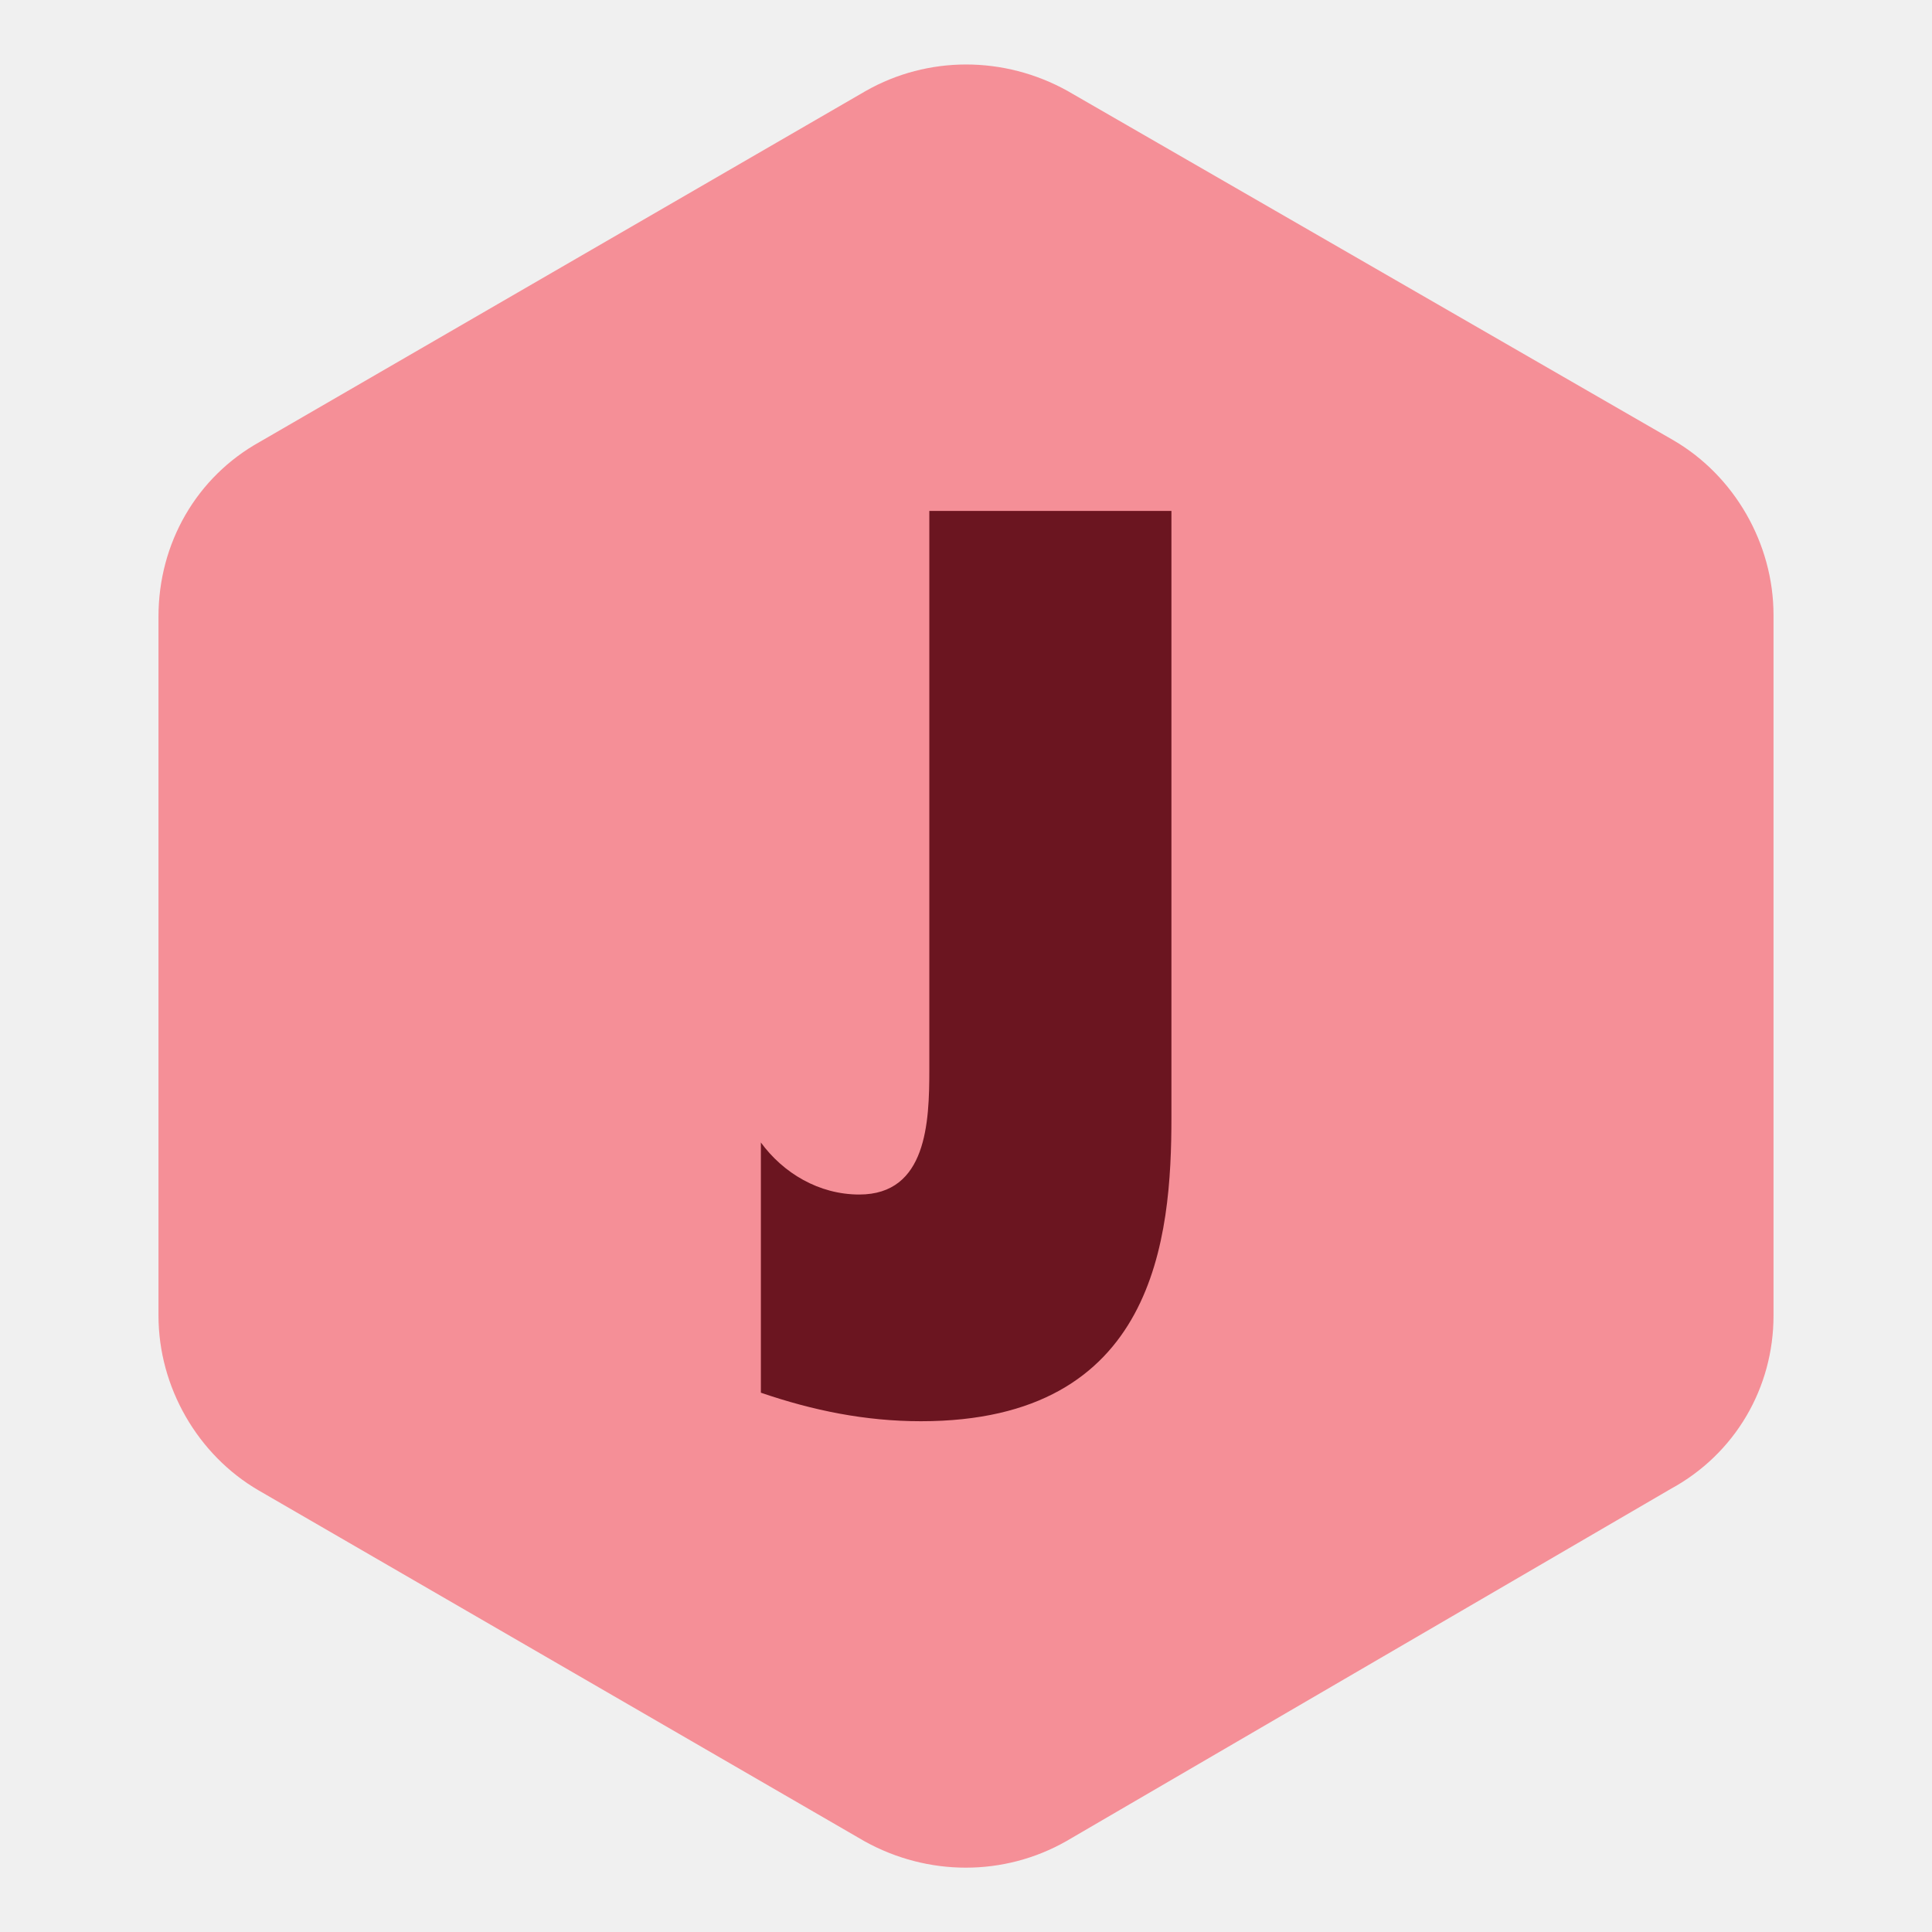
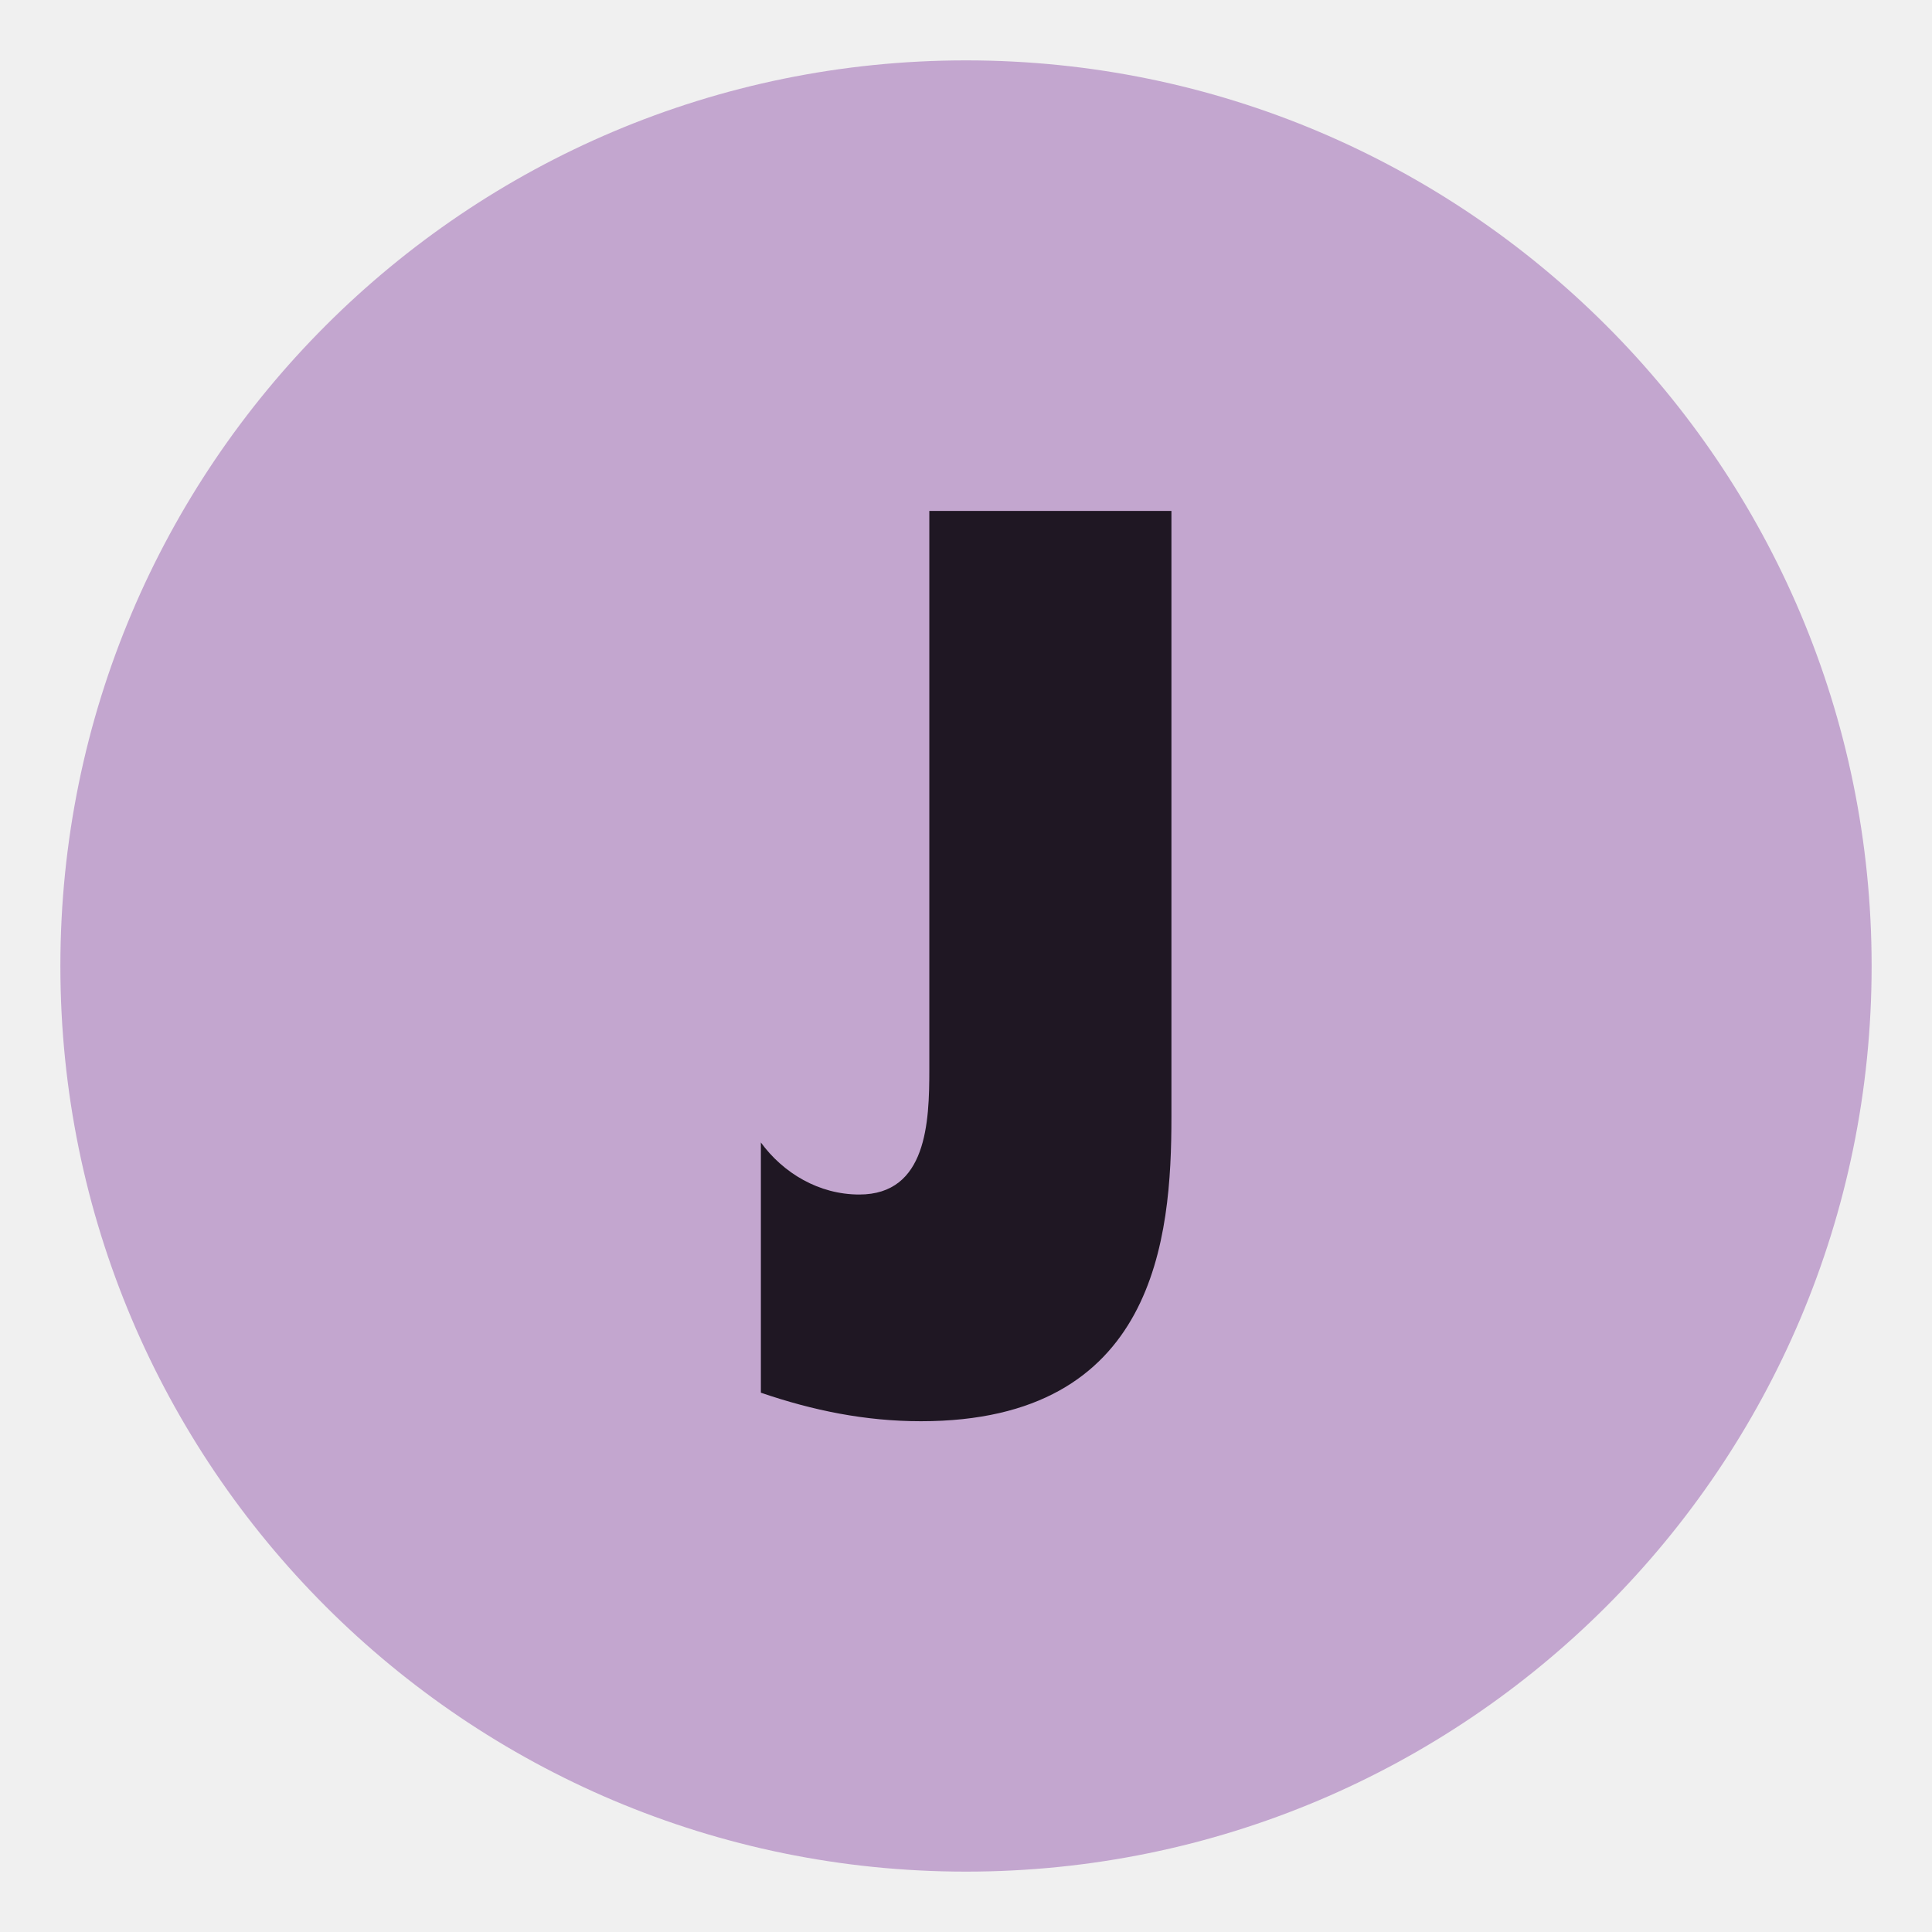
<svg xmlns="http://www.w3.org/2000/svg" viewBox="0 0 128 128">
  <defs />
-   <path fill="#f58f97" d="M117.5,87.16V40.75c0-4.76-2.61-9.24-6.63-11.58L70.72,6.02c-4.2-2.33-9.24-2.33-13.35,0L17.22,29.27c-4.2,2.33-6.72,6.72-6.72,11.58v46.31c0,4.76,2.61,9.24,6.63,11.58l40.15,23.25c4.2,2.33,9.24,2.33,13.35,0l40.05-23.34c4.29-2.33,6.82-6.72,6.82-11.48Z" />
-   <mask id="mask-73410880-0c89-47bb-9cb6-605196e5a2d8">
-     <path fill="white" d="M0,0V64H10.5v23.16c0,4.76,2.61,9.24,6.63,11.58l40.15,23.25c4.2,2.33,9.24,2.33,13.35,0l40.05-23.34c4.29-2.33,6.82-6.72,6.82-11.48v-23.16h10.5V0H0Z" />
+   <circle fill="#c3a6cf" cx="64" cy="64" r="60" />
+   <mask id="mask-46bba7af-08c8-40d5-9e1d-7f693004fc64">
+     <path fill="white" d="M0,0V64H4c0,33.14,26.86,60,60,60s60-26.86,60-60h4V0H0Z" />
  </mask>
-   <g mask="url(#mask-73410880-0c89-47bb-9cb6-605196e5a2d8)">
-     <path fill="#6b1520" d="M50.4,75.68c1.49,2.04,3.85,3.46,6.53,3.46,4.48,0,4.64-4.8,4.64-8.26V33.85h16.04v40.18c0,7.94-1.02,20.13-16.59,20.13-3.7,0-7.16-.71-10.61-1.89v-16.59Z" />
+   <g mask="url(#mask-46bba7af-08c8-40d5-9e1d-7f693004fc64)">
+     <path fill="#1f1723" d="M50.4,75.68c1.49,2.04,3.85,3.46,6.53,3.46,4.48,0,4.64-4.8,4.64-8.26V33.85h16.04v40.18c0,7.94-1.02,20.13-16.59,20.13-3.7,0-7.16-.71-10.61-1.89v-16.59Z" />
  </g>
</svg>
